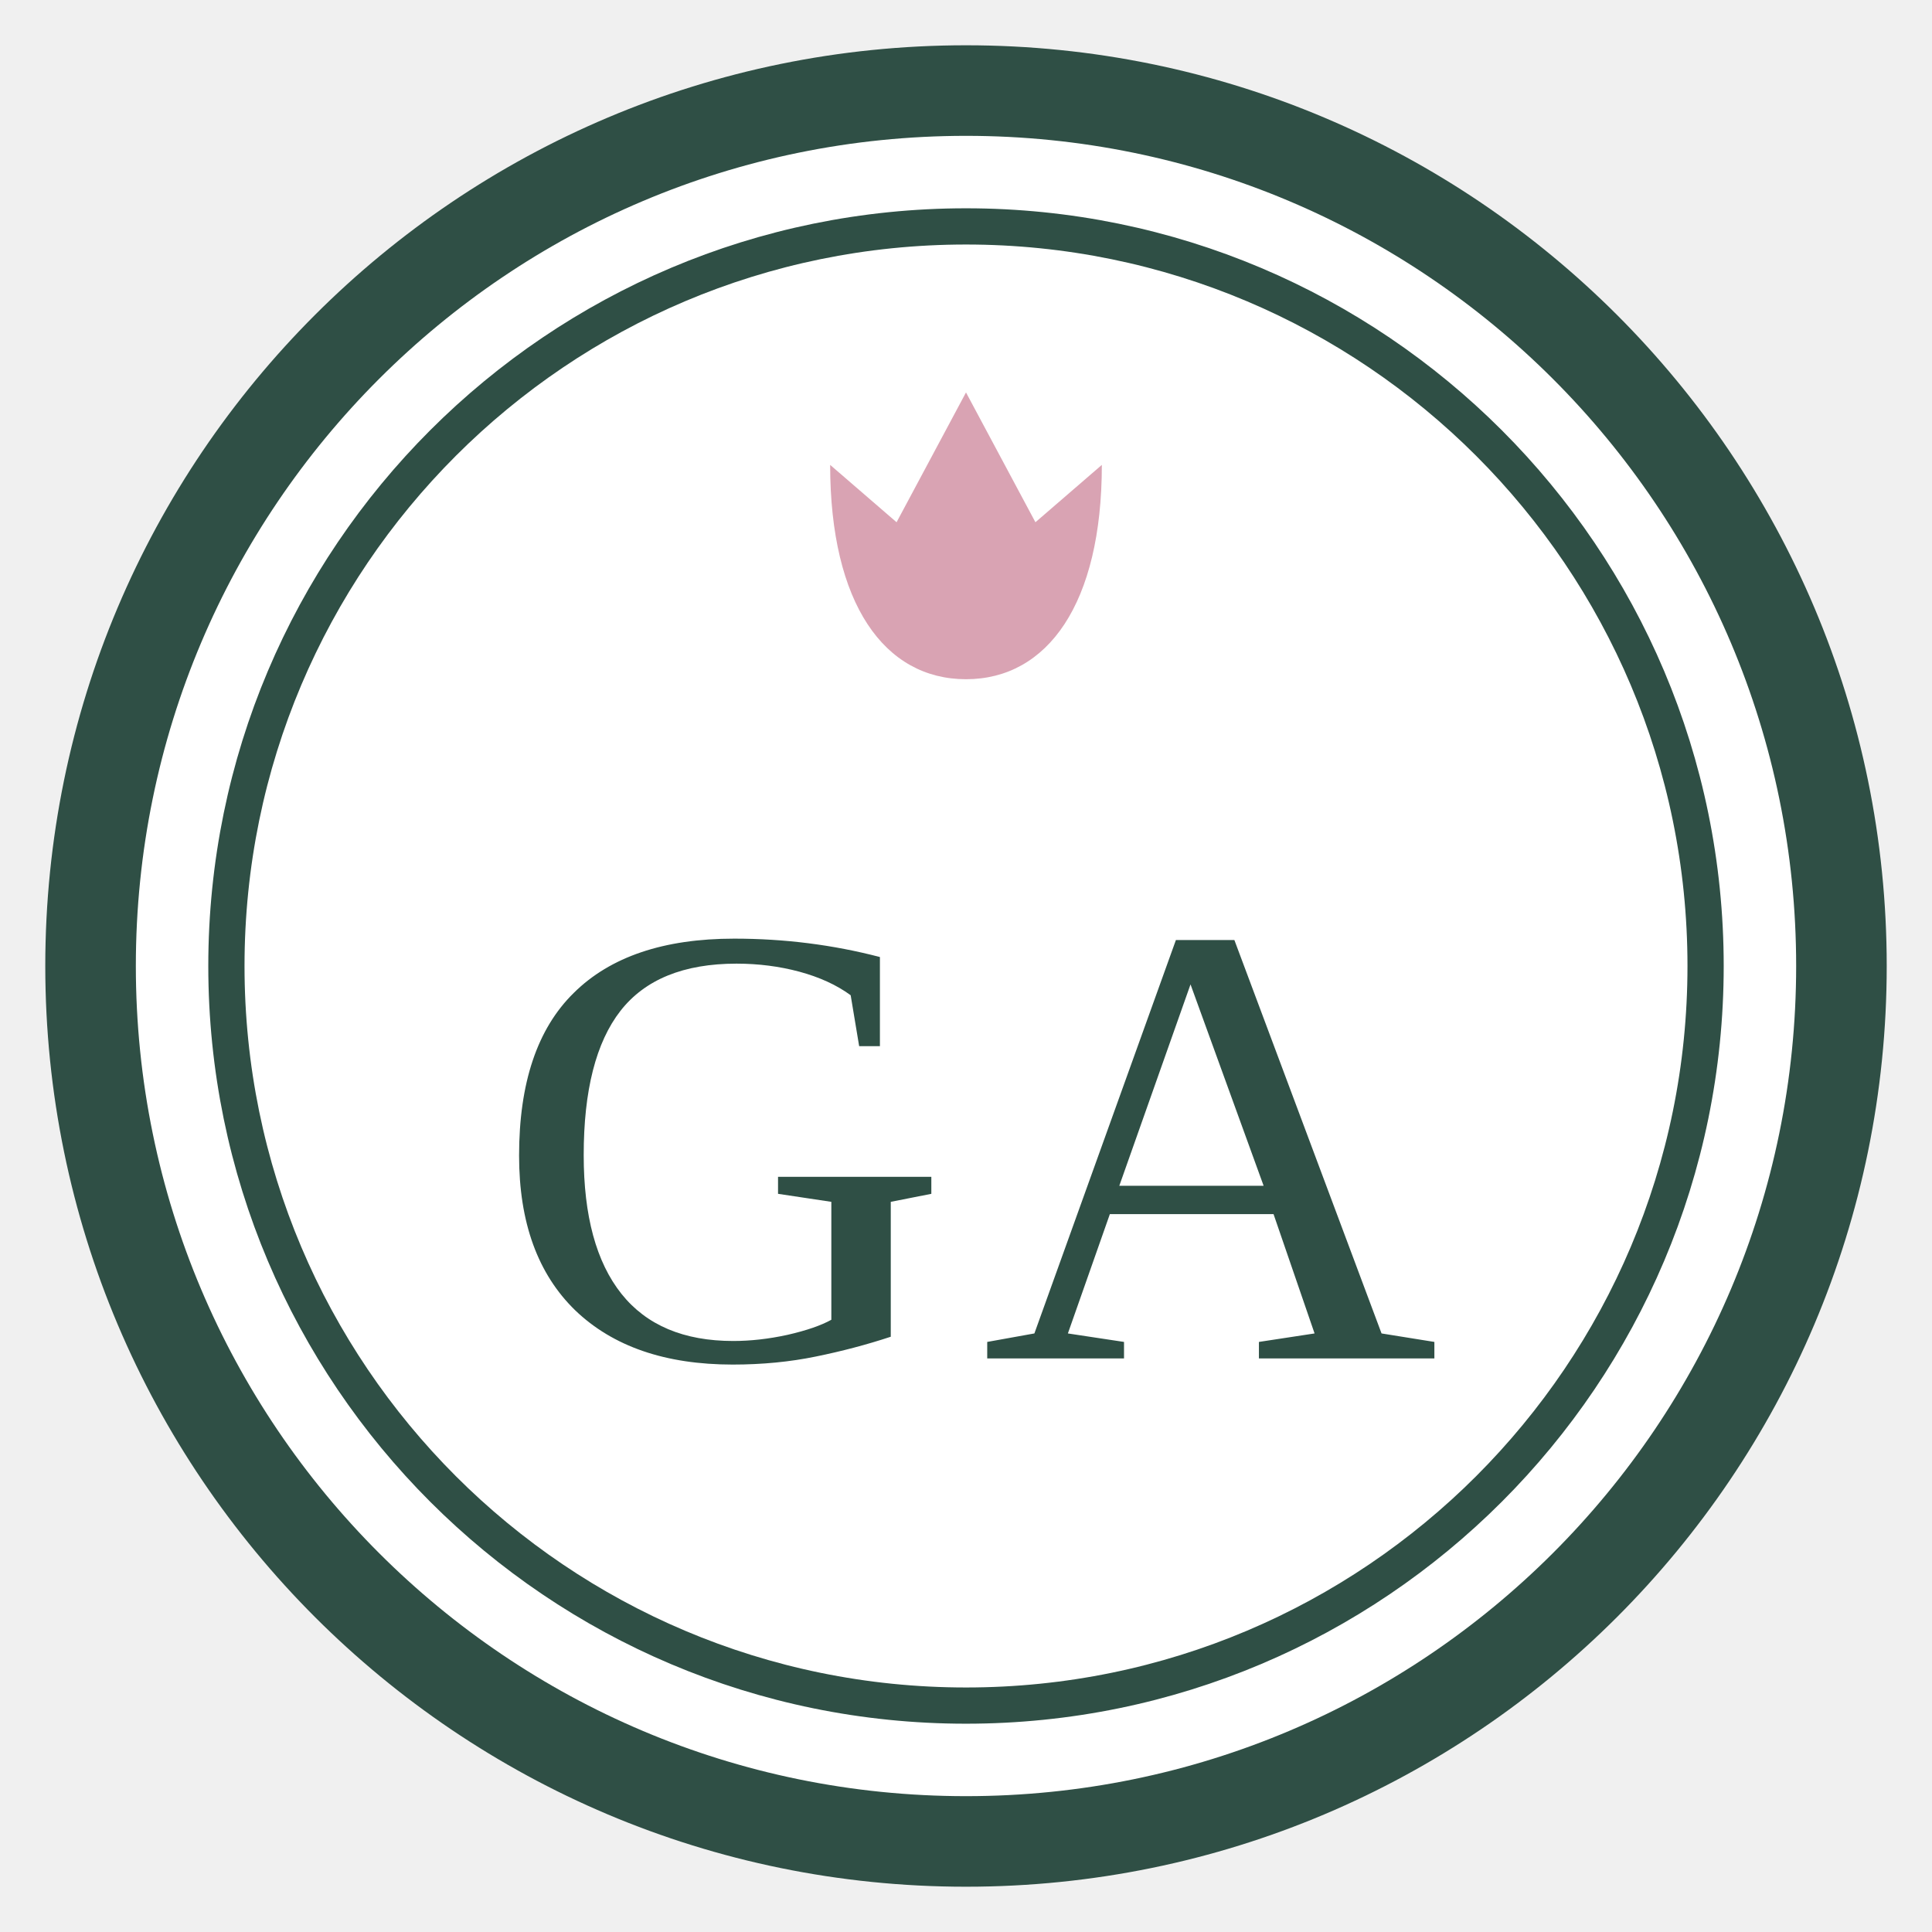
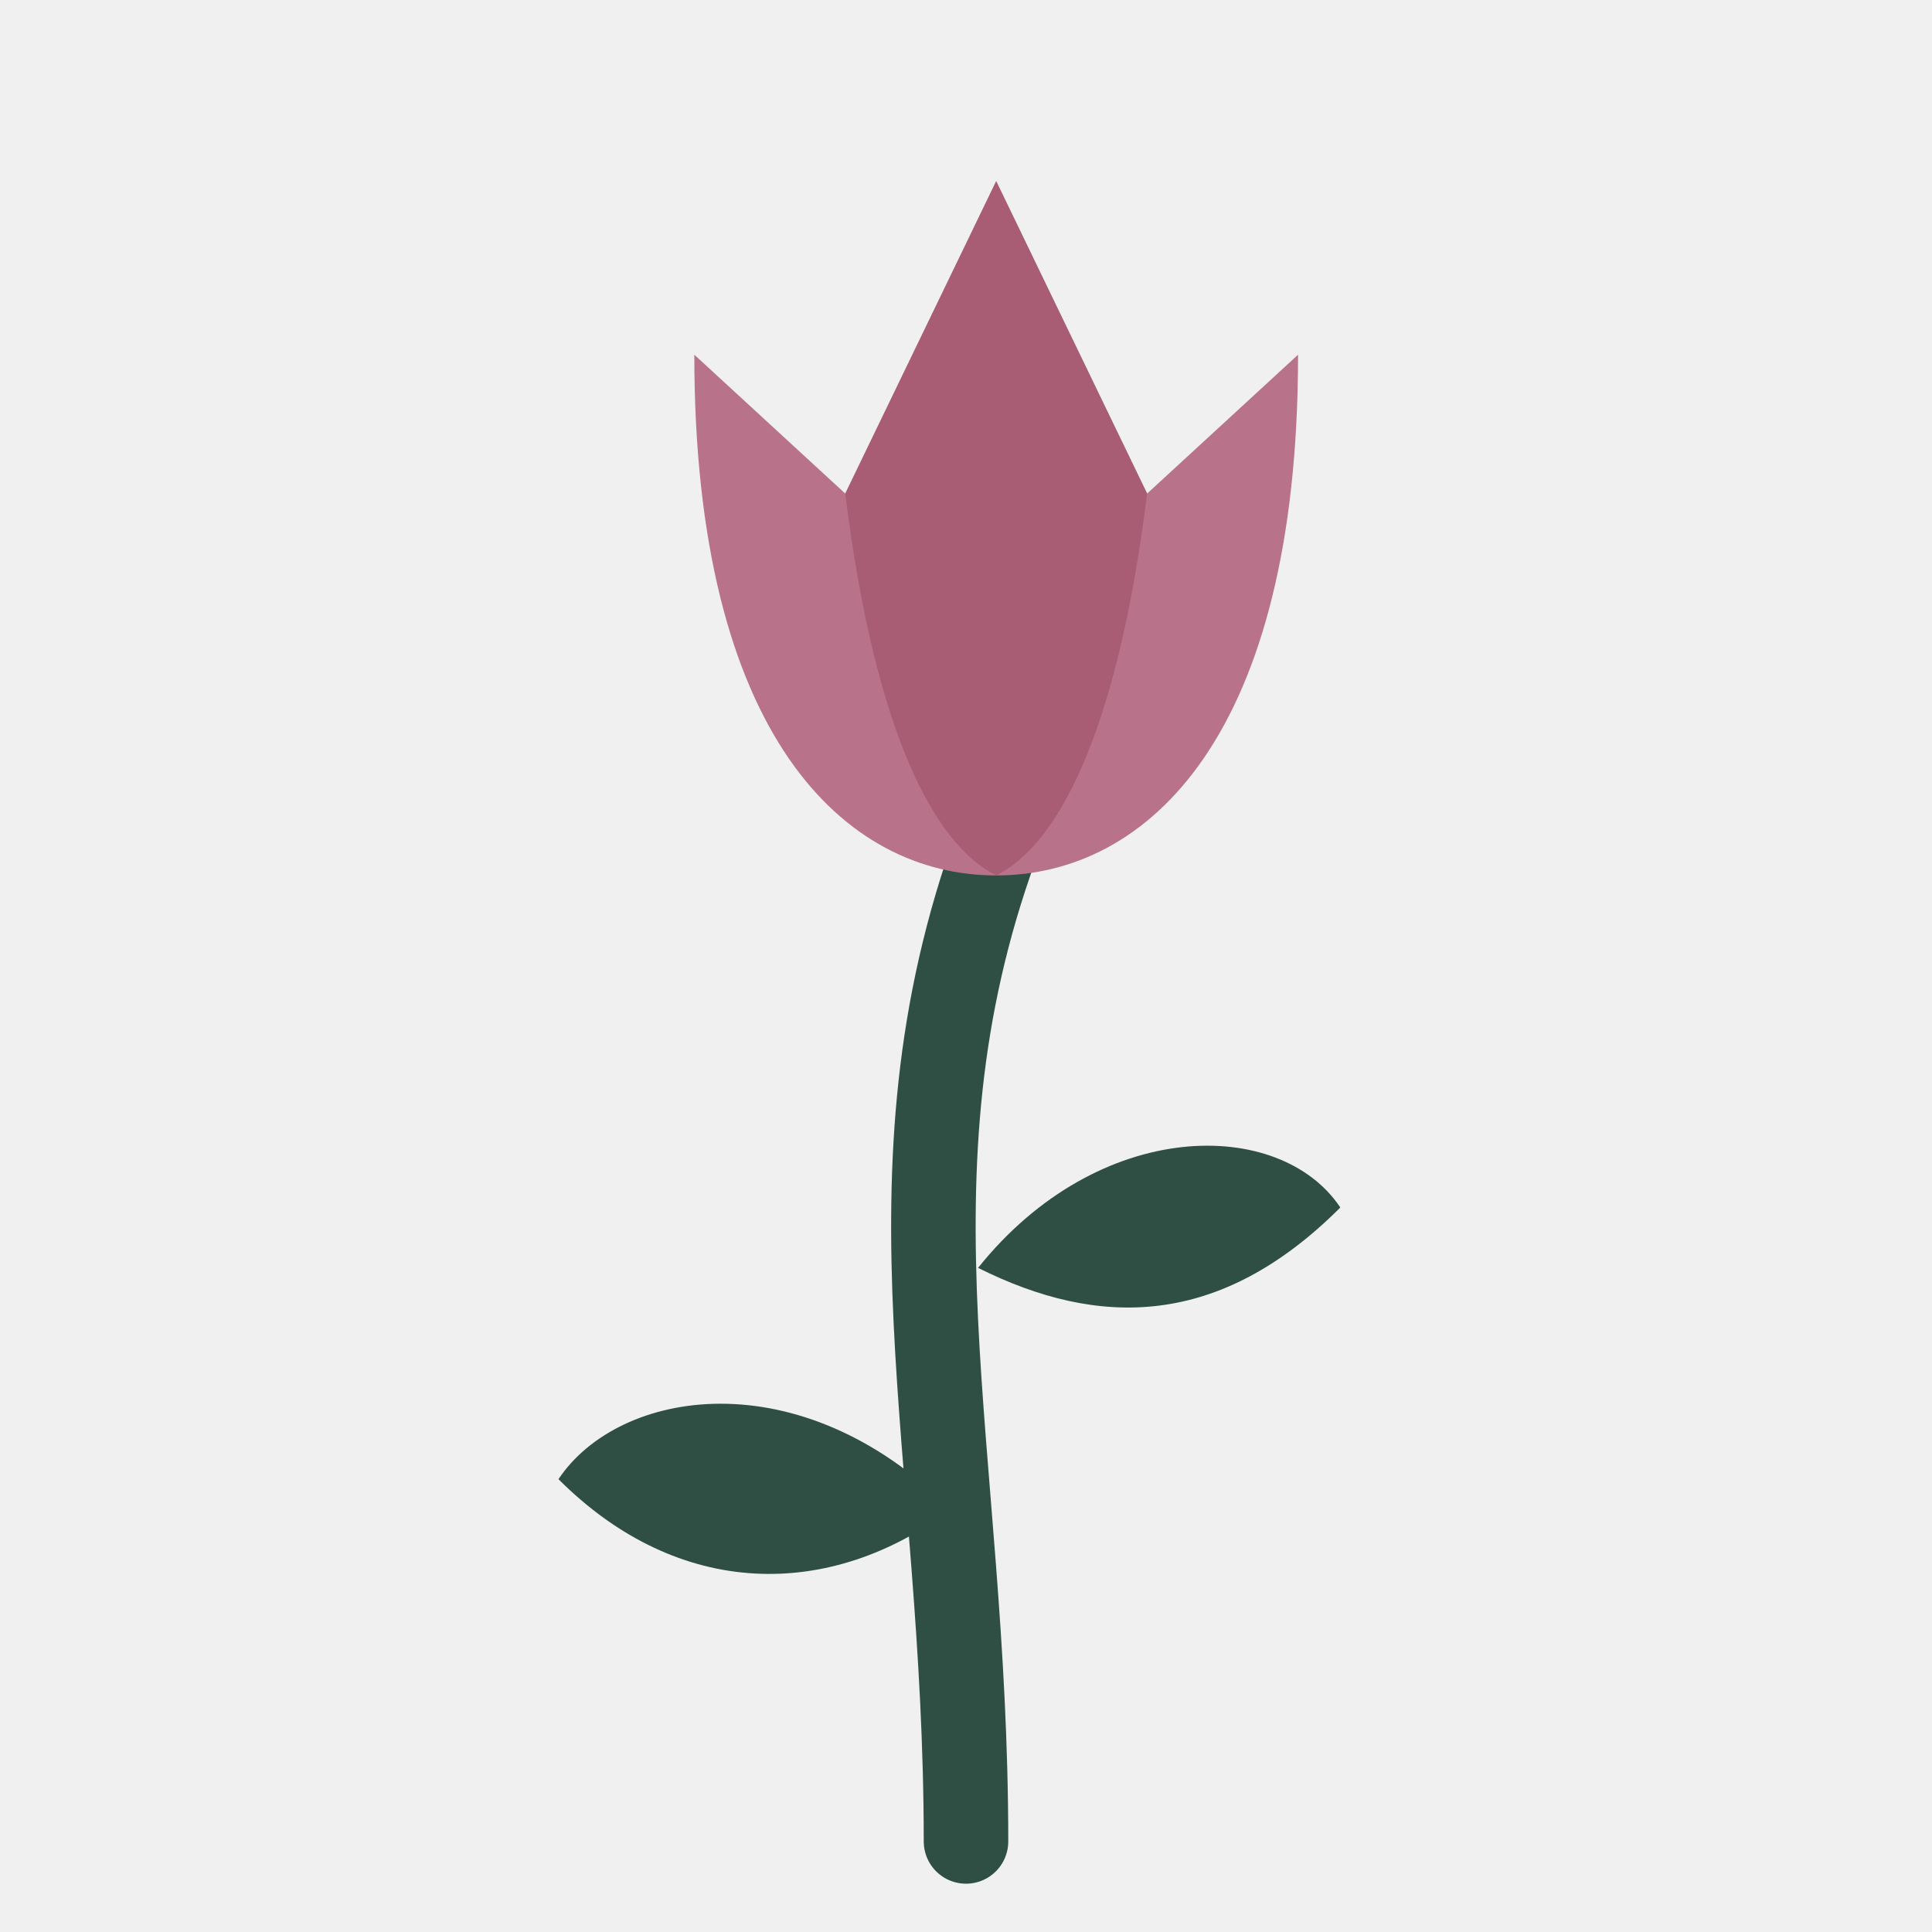
<svg xmlns="http://www.w3.org/2000/svg" viewBox="0 0 64 64">
-   <circle cx="32" cy="32" r="29" fill="#FFFFFF" stroke="#2F4F45" stroke-width="3" />
-   <circle cx="32" cy="32" r="24.5" fill="none" stroke="#2F4F45" stroke-width="1.2" />
-   <path d="M27.5 15.4C27.5 20 29.3 22.5 32 22.5S36.5 20 36.5 15.4L34.3 17.3 32 13 29.7 17.3Z" fill="#D9A3B3" />
-   <text x="32" y="45" text-anchor="middle" font-family="Georgia,'Times New Roman',serif" font-size="21" letter-spacing="1" fill="#2F4F45">GA</text>
+   <path d="M32 61c0-13-3-22 1-33" fill="none" stroke="#2F4F45" stroke-width="2.8" stroke-linecap="round" />
+   <path d="M31.5 50c-5-5-11-4-13-1 4 4 9 4 13 1z" fill="#2F4F45" />
+   <path d="M32.4 42c4-5 10-5 12-2-4 4-8 4-12 2z" fill="#2F4F45" />
+   <path d="M23 11.75C23 24.4 28 29 33 29S43 24.4 43 11.75L38 16.35 33 6 28 16.35Z" fill="#B8738A" />
+   <path d="M33 6 38 16.35C37 24.4 35 28 33 29 31 28 29 24.4 28 16.35Z" fill="#9C4F66" opacity=".6" />
</svg>
